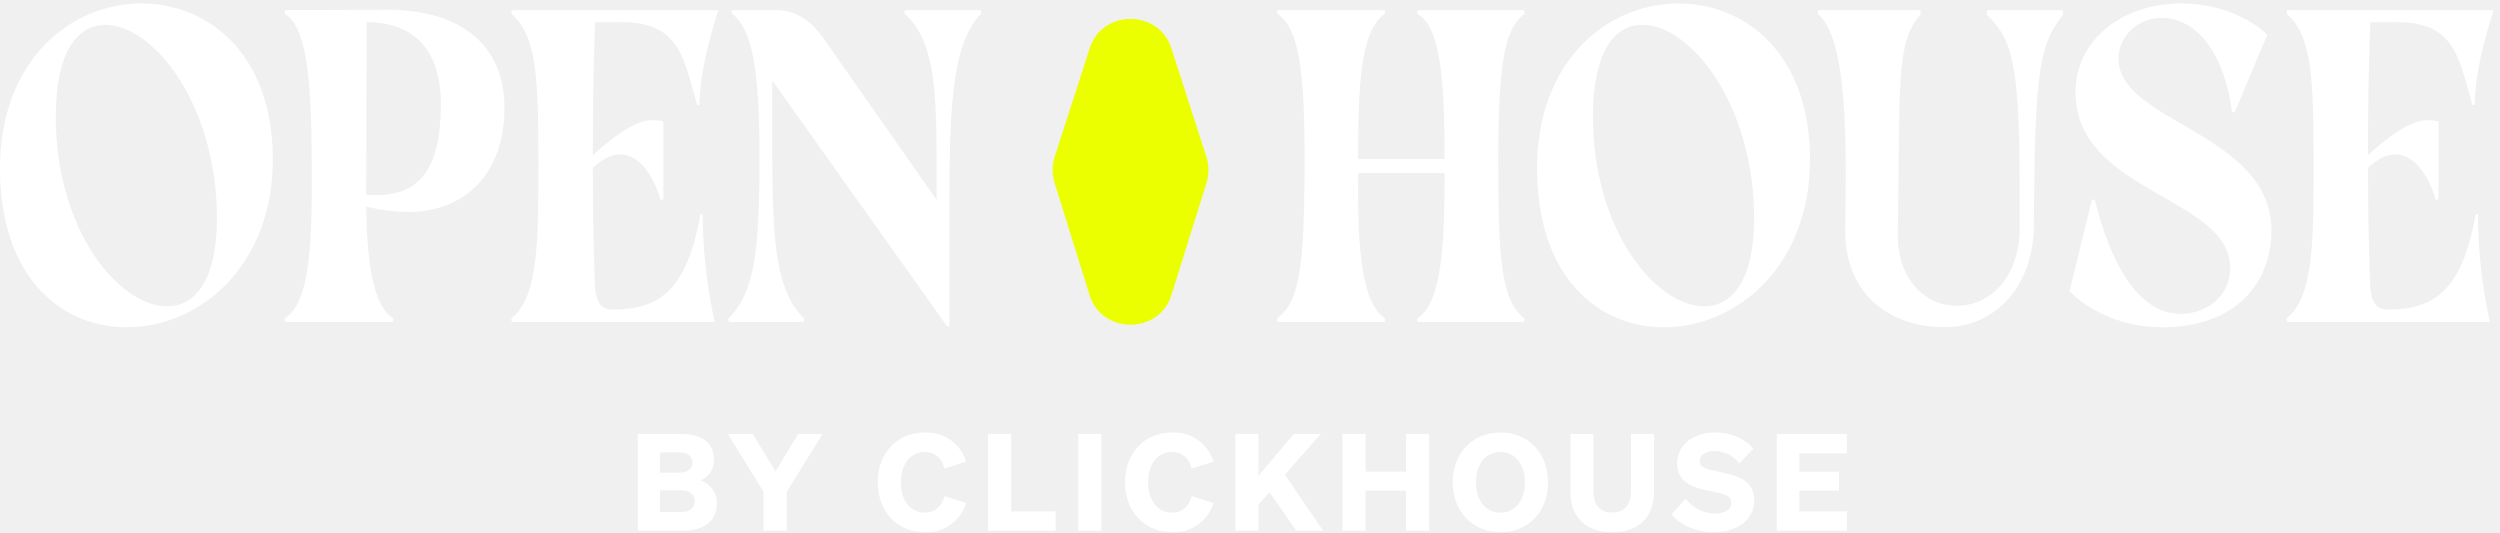
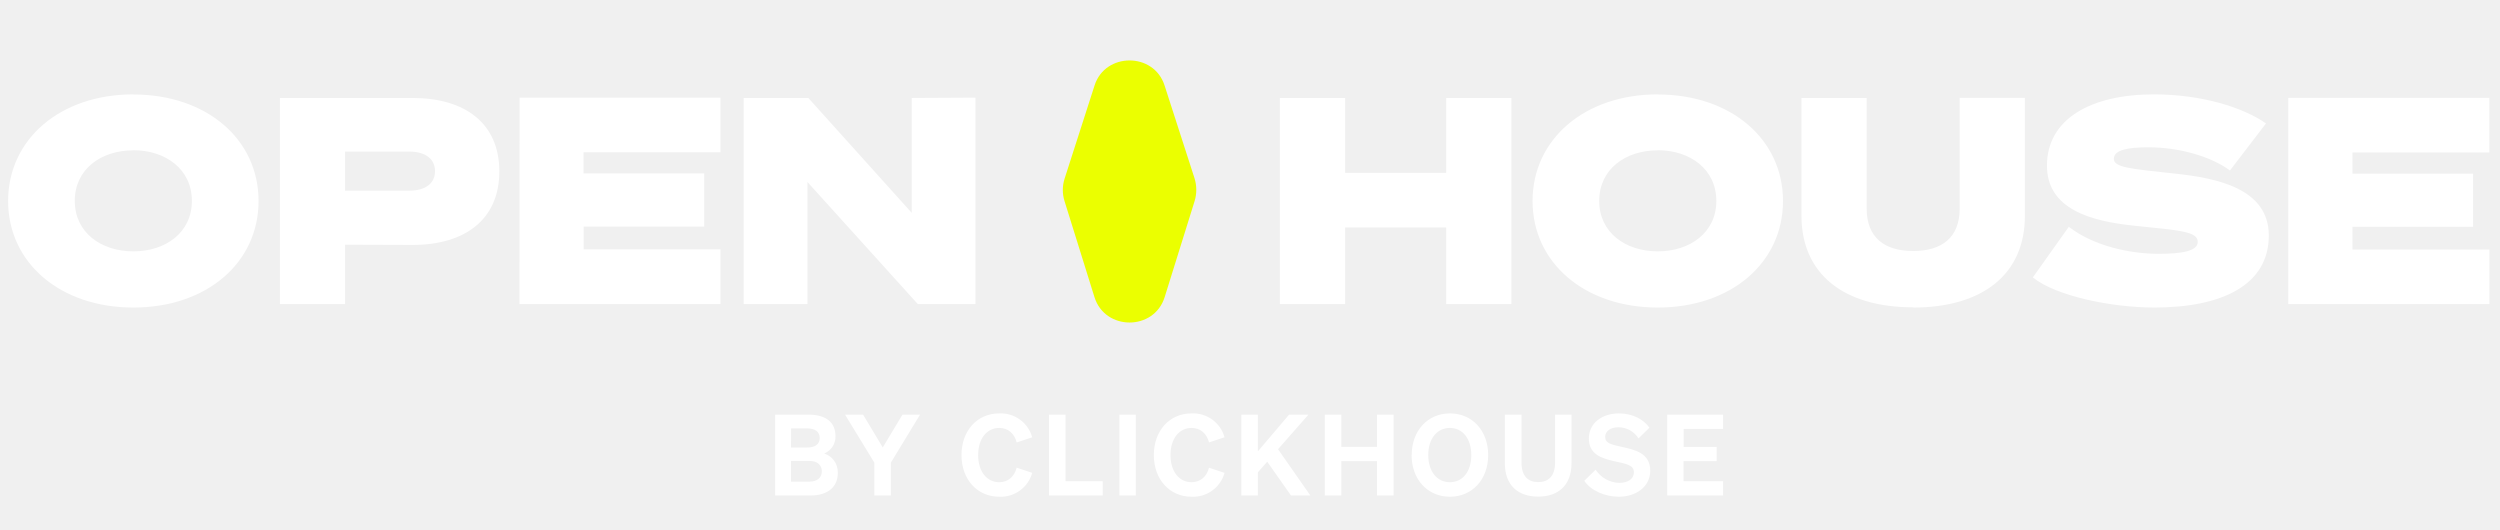
- <svg xmlns="http://www.w3.org/2000/svg" width="230" height="49" fill="none">
-   <path fill="#fff" d="M13.01.32C6.48.32 0 5.57 0 15.48c0 10.04 5.64 14.63 11.66 14.63 6.62 0 13.44-5.53 13.44-15.45C25.1 4.95 19.16.32 13 .32Zm2.36 27.86c-4.42 0-10.24-6.96-10.24-17.45 0-5.9 1.95-8.44 4.56-8.44 4.42 0 10.27 7.3 10.27 17.82 0 5.62-1.98 8.07-4.59 8.07ZM35.42.9l-9.19.03-.04.33c2.23 1.28 2.45 7.18 2.49 13.73.04 6.8-.04 12.83-2.49 14.3l.04.33h9.9l.05-.32c-1.94-1.24-2.4-5.37-2.5-10.3a17 17 0 0 0 3.97.5c4.97-.05 8.76-3.32 8.76-9.63 0-5.29-3.5-9.02-11-8.98Zm-1.73 17 .04-15.86c4.72 0 6.83 2.99 6.83 7.5 0 6.07-1.98 8.8-6.87 8.36Zm30.75 1.84c-1.26 7.02-3.83 8.77-8.13 8.73-1.35 0-1.56-1.23-1.6-2.66-.13-4.46-.17-6.07-.17-10.37.93-.86 1.73-1.23 2.52-1.23 1.78 0 3.08 2 3.71 4.18l.26-.04v-7.17s-.42-.12-1.1-.12c-2.1 0-5.39 3.23-5.39 3.23 0-4.1.04-8.03.21-12.25h2.1c5.6-.12 5.99 3.04 7.29 7.62h.21c.04-3.03.93-6.1 1.73-8.73h-19l-.04.33c2.32 1.97 2.49 5.86 2.49 13.52 0 6.93.08 12.54-2.49 14.52l.04.32h18.67a46.34 46.34 0 0 1-1.1-9.92l-.21.04ZM90.22.93h-7v.33c3.12 2.75 2.95 8.16 2.95 17.13L75.81 3.6c-1.4-2-2.73-2.55-4.13-2.67H67.3l.04.33c1.9 1.44 2.53 5.2 2.53 13.28 0 8.56-.42 12.34-2.86 14.76l.04.32h6.87l.04-.32c-2.36-2.38-2.91-6.2-2.91-14.72V7.41l16.09 22.62h.21V17.9c0-8.98.42-14.02 2.9-16.64l-.03-.33Zm47.62 13.69c0-9.63.75-12.05 2.43-13.36l-.04-.33h-9.8l-.05.33c2.14 1.19 2.52 6.02 2.52 13.36h-7.95c0-6.4.16-11.88 2.48-13.36l-.04-.33h-9.86l-.04.33c2.07 1.3 2.53 5.5 2.53 13.36 0 10.24-.51 13.2-2.53 14.67l.04.33h9.86l.04-.33c-2.1-1.36-2.57-6.15-2.48-13.36h7.95c0 5.95-.16 11.96-2.52 13.36l.04.33h9.81l.04-.33c-2.23-1.56-2.43-5.9-2.43-14.67ZM154.43.32c-6.53 0-13.02 5.24-13.02 15.16 0 10.04 5.65 14.63 11.67 14.63 6.62 0 13.44-5.53 13.44-15.45 0-9.71-5.94-14.34-12.1-14.34Zm2.36 27.86c-4.42 0-10.24-6.96-10.24-17.45 0-5.9 1.94-8.45 4.55-8.45 4.42 0 10.28 7.3 10.28 17.83 0 5.61-1.98 8.07-4.6 8.07ZM189.77.93h-6.95l-.04.41c2.06 2.1 3.03 3.53 3.03 15.5V21c0 4.22-2.5 7.13-5.78 7.13-3.15 0-5.47-2.7-5.43-6.55l.05-4.06c.12-10.54-.05-13.9 2.06-16.19l-.05-.4h-9.39l-.04.32c1.6 1.39 2.7 5.12 2.57 16.43l-.04 3.44c-.08 5.46 3.58 8.98 9.18 8.98 4.63 0 8.13-3.81 8.17-9.26l.05-4.38c.12-11.15.88-12.8 2.65-15.13l-.04-.4Zm5.13 4.51c0-2.21 1.86-3.8 4-3.8 2.57 0 5.6 2.32 6.45 8.68h.25l2.99-7.13S205.85.32 200.67.32c-5.47 0-9.72 3.4-9.72 8.15 0 9.3 14.23 9.59 14.23 16.19 0 2.66-2.27 4.22-4.55 4.22-4.8 0-7.03-6.96-7.91-10.5l-.26-.03-2.06 8.44s2.98 3.32 8.54 3.32c6.75 0 10.03-4.1 10.03-8.9 0-9-14.06-9.95-14.06-15.77Zm32.86 14.3c-1.26 7-3.83 8.77-8.13 8.73-1.34 0-1.56-1.23-1.6-2.67-.12-4.46-.17-6.06-.17-10.36.93-.87 1.73-1.23 2.52-1.23 1.78 0 3.09 2 3.71 4.18l.26-.04v-7.17s-.42-.12-1.1-.12c-2.1 0-5.4 3.23-5.4 3.23 0-4.1.06-8.03.22-12.25h2.1c5.61-.13 5.99 3.03 7.29 7.62h.21c.05-3.04.93-6.1 1.73-8.73h-19l-.04.33c2.32 1.97 2.49 5.86 2.49 13.52 0 6.93.08 12.54-2.49 14.5l.04.34h18.67a46.42 46.42 0 0 1-1.1-9.92l-.21.04Z" />
-   <path fill="#EBFF00" d="m110.98 14.41-3.22-9.99c-1.15-3.57-6.35-3.57-7.5 0l-3.23 10a3.96 3.96 0 0 0 0 2.43l3.21 10.3c1.13 3.63 6.4 3.63 7.53 0l3.22-10.3c.25-.8.25-1.64 0-2.44Z" />
-   <path fill="#fff" d="M58.68 39.92h3.94c2 0 3.07.85 3.07 2.4 0 1.03-.64 1.63-1.24 1.88.87.31 1.5 1.05 1.5 2.12 0 1.57-1.14 2.5-3.1 2.5h-4.17v-8.9Zm3.72 3.57c.83 0 1.3-.32 1.3-.94-.01-.62-.47-.93-1.3-.93h-1.68v1.87h1.68Zm-1.68 3.62h1.94c.81 0 1.26-.4 1.26-1s-.45-1-1.26-1h-1.94v2Zm12.71-7.19h2.25l-3.3 5.33v3.57h-2.13v-3.57l-3.3-5.33h2.3l2.1 3.45 2.08-3.45Zm11.63 7.24c.94 0 1.62-.58 1.83-1.52l2 .64a3.8 3.8 0 0 1-3.82 2.68c-2.5 0-4.32-1.9-4.32-4.59s1.81-4.58 4.32-4.58a3.8 3.8 0 0 1 3.82 2.68l-2 .64c-.21-.94-.89-1.53-1.83-1.53-1.27 0-2.18 1.1-2.18 2.8 0 1.7.9 2.78 2.18 2.78Zm5.84-7.24h2.13v7.13h4.09v1.77H90.9v-8.9Zm10.42 8.9H99.2v-8.9h2.13v8.9Zm6.48-1.66c.95 0 1.62-.58 1.84-1.52l2 .64a3.8 3.8 0 0 1-3.82 2.68c-2.51 0-4.32-1.9-4.32-4.59s1.8-4.58 4.32-4.58a3.8 3.8 0 0 1 3.82 2.68l-2 .64c-.22-.94-.9-1.53-1.84-1.53-1.27 0-2.17 1.1-2.17 2.8 0 1.7.9 2.78 2.17 2.78Zm7.98-3.38 3.26-3.86h2.47l-3.3 3.75 3.51 5.15h-2.47l-2.45-3.55-1.02 1.15v2.4h-2.13v-8.9h2.13v3.86Zm15.7-3.86v8.9h-2.13v-3.67h-3.72v3.67h-2.13v-8.9h2.13v3.47h3.72v-3.47h2.13Zm6.56-.13c2.57 0 4.38 1.9 4.38 4.58 0 2.7-1.81 4.59-4.38 4.59-2.56 0-4.39-1.9-4.39-4.59s1.83-4.58 4.39-4.58Zm0 1.8c-1.33 0-2.25 1.07-2.25 2.78 0 1.71.92 2.8 2.25 2.8 1.32 0 2.25-1.09 2.25-2.8 0-1.7-.93-2.79-2.25-2.79Zm6.44 3.64v-5.3h2.12v5.25c0 1.38.68 1.97 1.73 1.97 1.04 0 1.72-.6 1.72-1.97v-5.26h2.12v5.3c0 2.46-1.51 3.74-3.84 3.74s-3.85-1.28-3.85-3.73Zm10.61.66a3.5 3.5 0 0 0 2.7 1.36c.88 0 1.5-.35 1.5-1.02 0-.7-.78-.8-2.16-1.1-1.35-.28-2.83-.72-2.83-2.5 0-1.75 1.55-2.84 3.5-2.84 1.58 0 2.83.65 3.5 1.49l-1.28 1.36a2.85 2.85 0 0 0-2.28-1.14c-.8 0-1.37.35-1.37.92 0 .62.63.74 1.8.99 1.44.3 3.22.65 3.22 2.61 0 1.86-1.66 2.94-3.69 2.94-1.52 0-3.17-.63-3.92-1.65l1.3-1.42Zm14.82-5.97v1.78h-4.37v1.7h3.65v1.75h-3.65v1.9h4.37v1.77h-6.45v-8.9h6.45Z" />
+ <svg xmlns="http://www.w3.org/2000/svg" width="222" height="47" fill="none" viewBox="0 0 222 47">
+   <path fill="#fff" d="M11.84 8.39c6.5 0 11.12 3.97 11.12 9.46s-4.62 9.46-11.12 9.46S.72 23.33.72 17.85s4.62-9.47 11.12-9.47m0 4.97c-2.88 0-5.2 1.68-5.2 4.49 0 2.8 2.32 4.48 5.2 4.48s5.2-1.68 5.2-4.48-2.32-4.5-5.2-4.5m18.8 8.39V27h-5.78V8.7h11.78c4.64 0 7.7 2.24 7.7 6.52s-3.06 6.53-7.7 6.53zm0-4.8h5.7c1.5 0 2.29-.69 2.29-1.73 0-1.05-.8-1.74-2.3-1.74h-5.69zm15.5-8.26h17.84v4.85H51.82v1.88h10.71v4.72h-10.7v2.02h12.15V27H46.13zm40.48 0V27H81.5l-9.8-10.84V27h-5.66V8.7h5.74l9.18 10.2V8.7z" />
+   <path fill="#ebff00" d="m106.08 15.85-2.67-8.27c-.95-2.95-5.26-2.95-6.21 0l-2.66 8.27a3.3 3.3 0 0 0-.01 2.01l2.66 8.53c.94 3 5.29 3 6.23 0l2.66-8.53c.2-.65.2-1.36 0-2.01" />
+   <path fill="#fff" d="M128.42 8.7h5.79V27h-5.79v-6.8h-8.97V27h-5.8V8.7h5.8v6.65h8.97zm18.79-.31c6.5 0 11.12 3.97 11.12 9.46s-4.62 9.46-11.12 9.46-11.12-3.98-11.12-9.46 4.62-9.47 11.12-9.47m0 4.97c-2.88 0-5.2 1.68-5.2 4.49 0 2.8 2.32 4.48 5.2 4.48s5.2-1.68 5.2-4.48-2.32-4.5-5.2-4.5m22.68 13.95c-6.17 0-9.92-2.96-9.92-8.14V8.7h5.79v9.82c0 2.57 1.58 3.77 4.13 3.77s4.13-1.2 4.13-3.77V8.69h5.79v10.48c0 5.18-3.75 8.14-9.92 8.14m10.63-2.68 3.19-4.49c2.24 1.73 5.48 2.4 7.98 2.4 2.09 0 3.47-.26 3.47-1.05 0-.92-1.43-1.02-5.67-1.45-3.85-.4-7.72-1.48-7.72-5.33 0-4.13 3.87-6.33 9.5-6.33 4.22 0 7.91 1.15 9.95 2.58l-3.2 4.18c-1.64-1.22-4.45-2.06-7.25-2.06-1.79 0-3.06.23-3.06 1.02 0 .76 1.4.89 5.46 1.32 3.64.39 8.3 1.3 8.3 5.49 0 4.4-4.15 6.4-10.16 6.4-3.75 0-8.73-1-10.8-2.68M203.2 8.69h17.85v4.85H208.9v1.88h10.71v4.72H208.9v2.02h12.16V27H203.2zM68.83 44v-7.18h2.96c1.56 0 2.4.68 2.4 1.91a1.6 1.6 0 0 1-1 1.54c.71.24 1.21.85 1.21 1.72 0 1.26-.9 2.01-2.43 2.01zm1.41-4.26h1.41c.73 0 1.14-.28 1.14-.85q-.02-.84-1.14-.85h-1.4zm0 1.19v1.84h1.63c.72 0 1.11-.37 1.11-.92 0-.54-.39-.92-1.1-.92zm8.15-1.2 1.75-2.91h1.56l-2.59 4.26V44h-1.47v-2.92l-2.6-4.26h1.6zm8.47.68c0 1.46.77 2.41 1.87 2.41.78 0 1.35-.49 1.55-1.29l1.38.46a2.9 2.9 0 0 1-2.93 2.12c-1.94 0-3.35-1.53-3.35-3.7s1.4-3.7 3.35-3.7a2.9 2.9 0 0 1 2.93 2.12l-1.38.46c-.2-.8-.77-1.29-1.55-1.29-1.1 0-1.87.95-1.87 2.41M93.15 44v-7.18h1.47v5.91h3.3V44zm7.71-7.18V44H99.4v-7.18zm3.08 3.59c0 1.46.77 2.41 1.87 2.41.78 0 1.35-.49 1.55-1.29l1.38.46a2.9 2.9 0 0 1-2.93 2.12c-1.94 0-3.35-1.53-3.35-3.7s1.4-3.7 3.35-3.7a2.9 2.9 0 0 1 2.93 2.12l-1.38.46c-.2-.8-.77-1.29-1.55-1.29-1.1 0-1.87.95-1.87 2.41m7.76-3.59v3.26l2.77-3.26h1.72l-2.7 3.07 2.87 4.11h-1.72l-2.11-3-.83.94V44h-1.47v-7.18zm10.58 0h1.47V44h-1.47v-3.05h-3.17V44h-1.47v-7.18h1.47v2.86h3.17zm3.08 3.59c0-2.17 1.42-3.7 3.4-3.7 1.97 0 3.39 1.53 3.39 3.7s-1.42 3.7-3.4 3.7c-1.97 0-3.4-1.53-3.4-3.7m5.3 0c0-1.47-.78-2.41-1.9-2.41-1.13 0-1.92.94-1.92 2.41s.79 2.41 1.92 2.41 1.9-.94 1.9-2.41m5.94 3.69c-1.77 0-2.96-.99-2.96-2.97v-4.31h1.48v4.26c0 1.21.6 1.73 1.48 1.73.9 0 1.5-.52 1.5-1.73v-4.26h1.46v4.31c0 1.98-1.19 2.97-2.96 2.97m4.1-1.41 1-.98a2.6 2.6 0 0 0 2.1 1.17c.74 0 1.3-.33 1.3-.94 0-.66-.69-.75-1.77-.99-1.07-.25-2.23-.59-2.23-2.01 0-1.37 1.18-2.23 2.67-2.23 1.24 0 2.21.55 2.71 1.27l-.97.95a2.1 2.1 0 0 0-1.78-.99c-.7 0-1.18.34-1.18.86 0 .56.52.67 1.46.88 1.14.25 2.54.54 2.54 2.11 0 1.45-1.28 2.32-2.8 2.32-1.22 0-2.48-.55-3.06-1.42m7.37-5.87h4.96v1.27h-3.5v1.6h2.93v1.26h-2.94v1.78h3.51V44h-4.96z" />
</svg>
